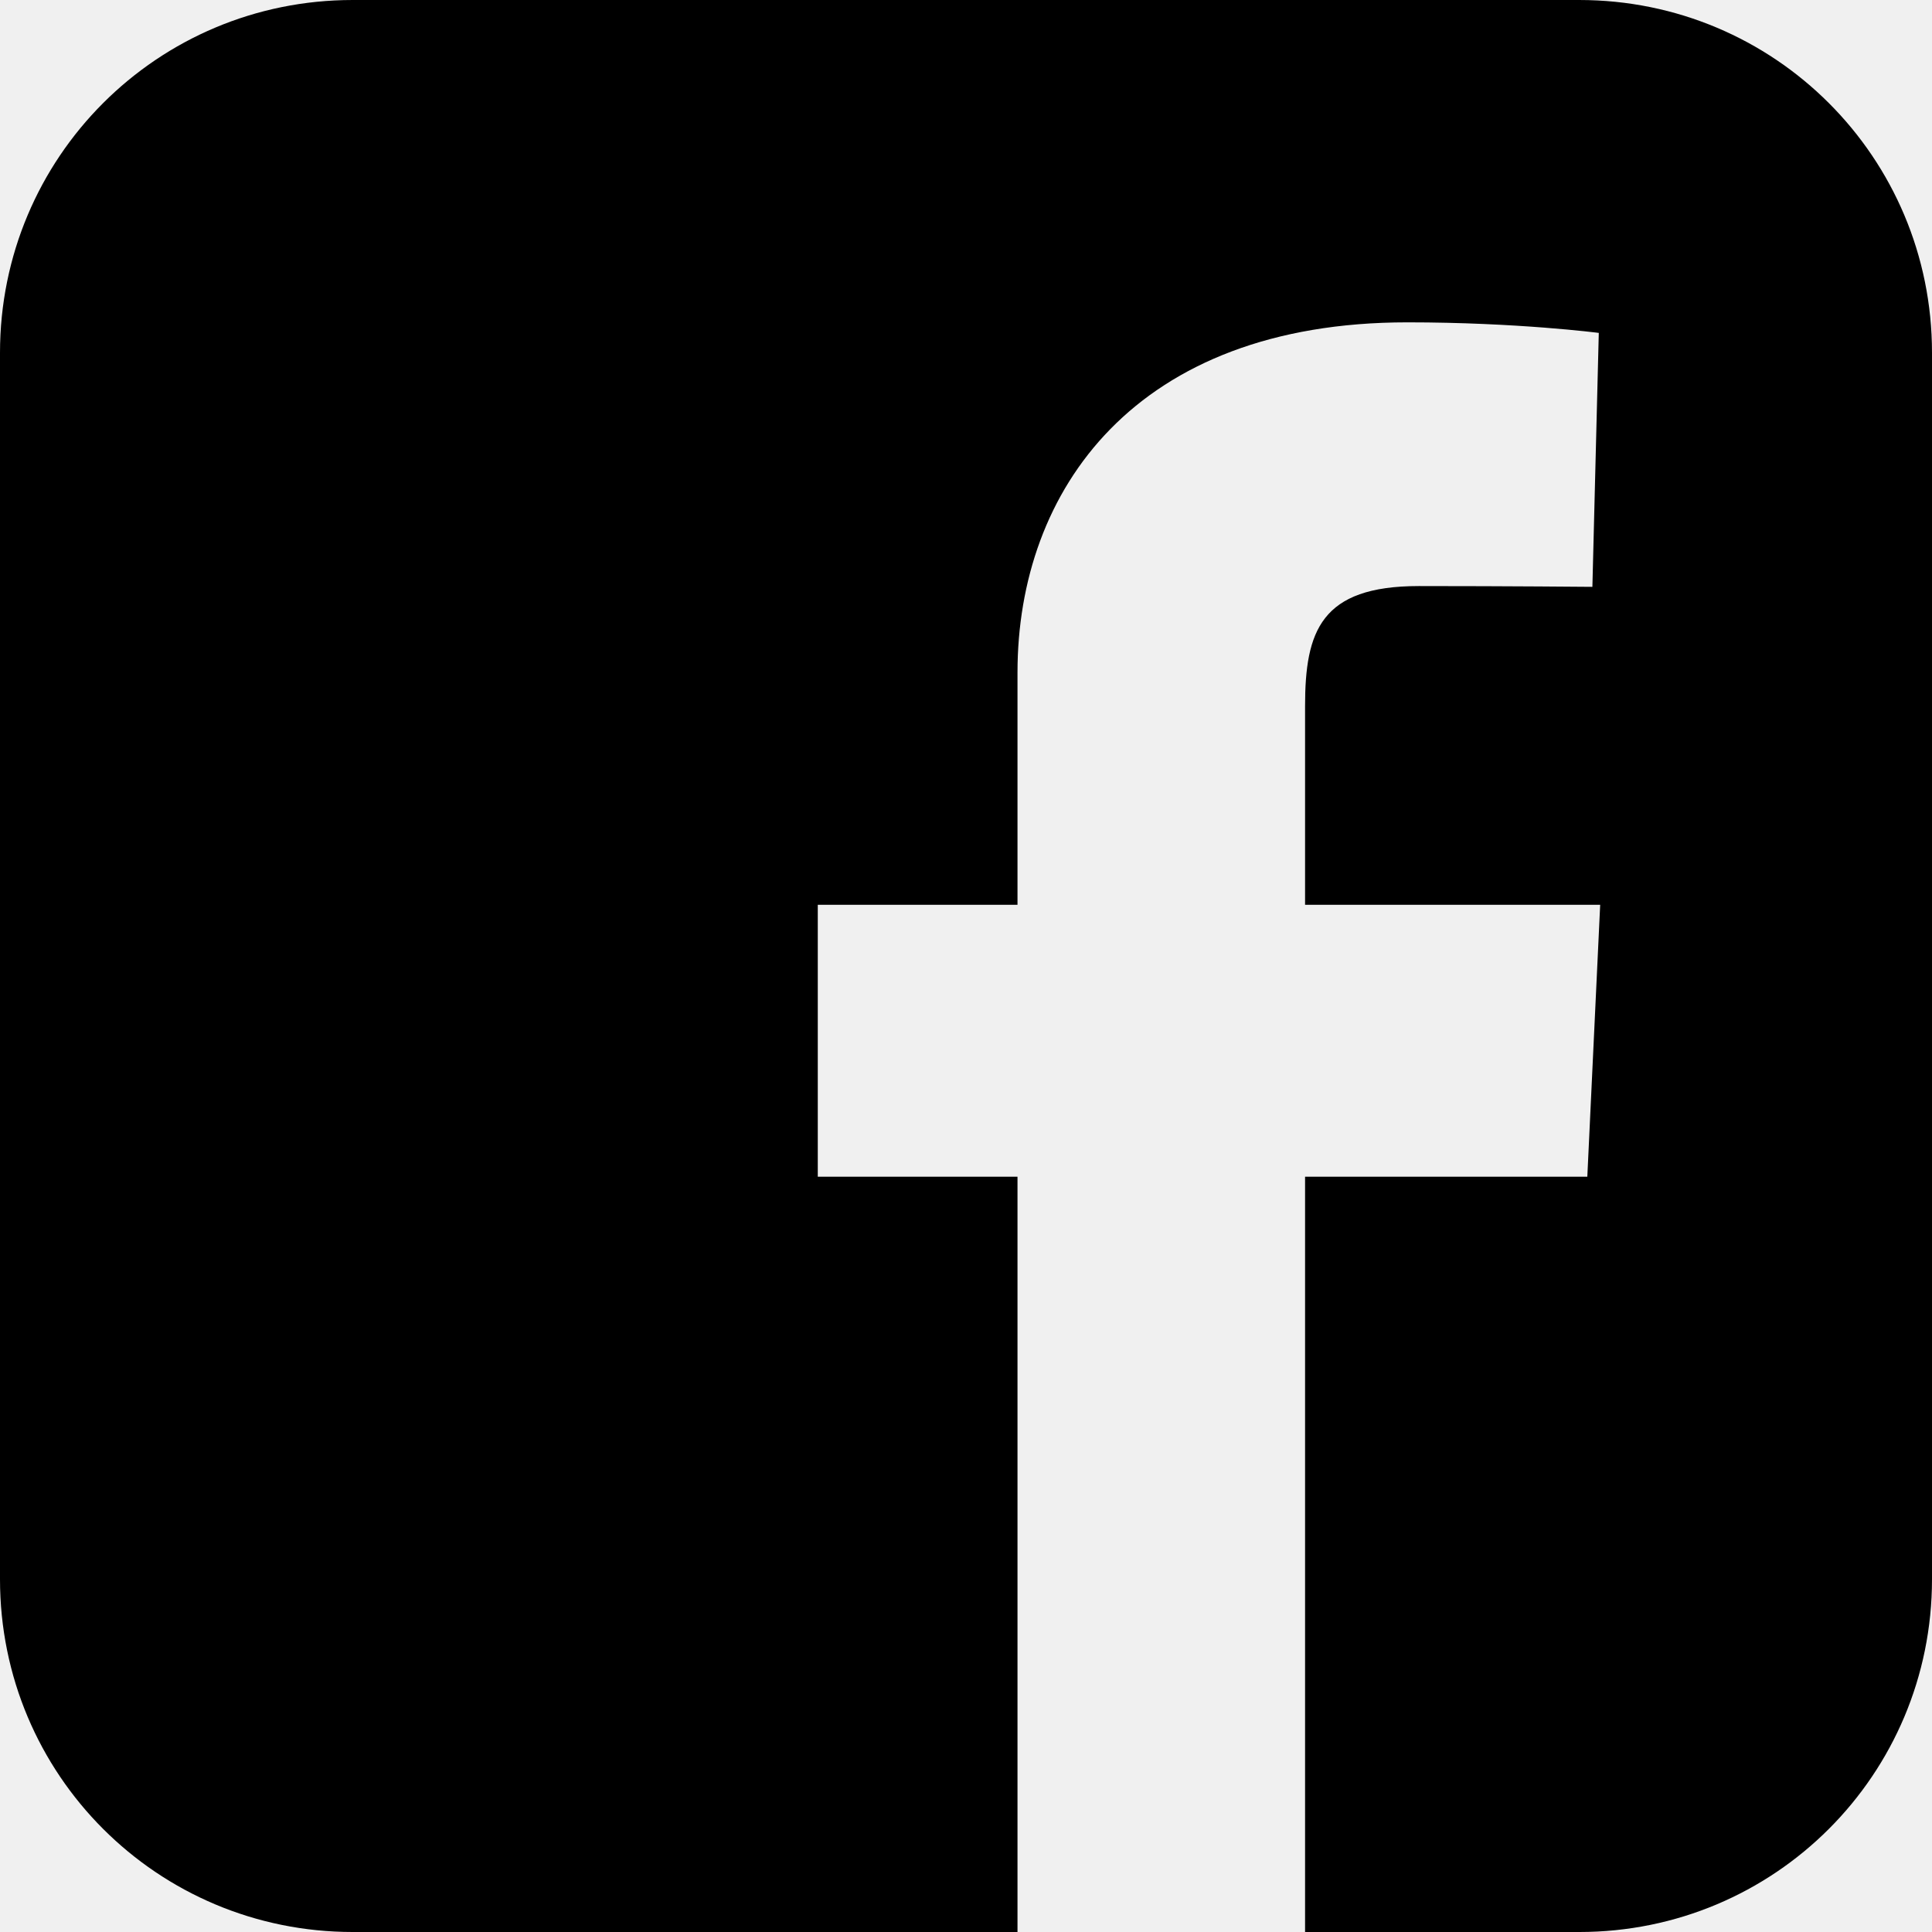
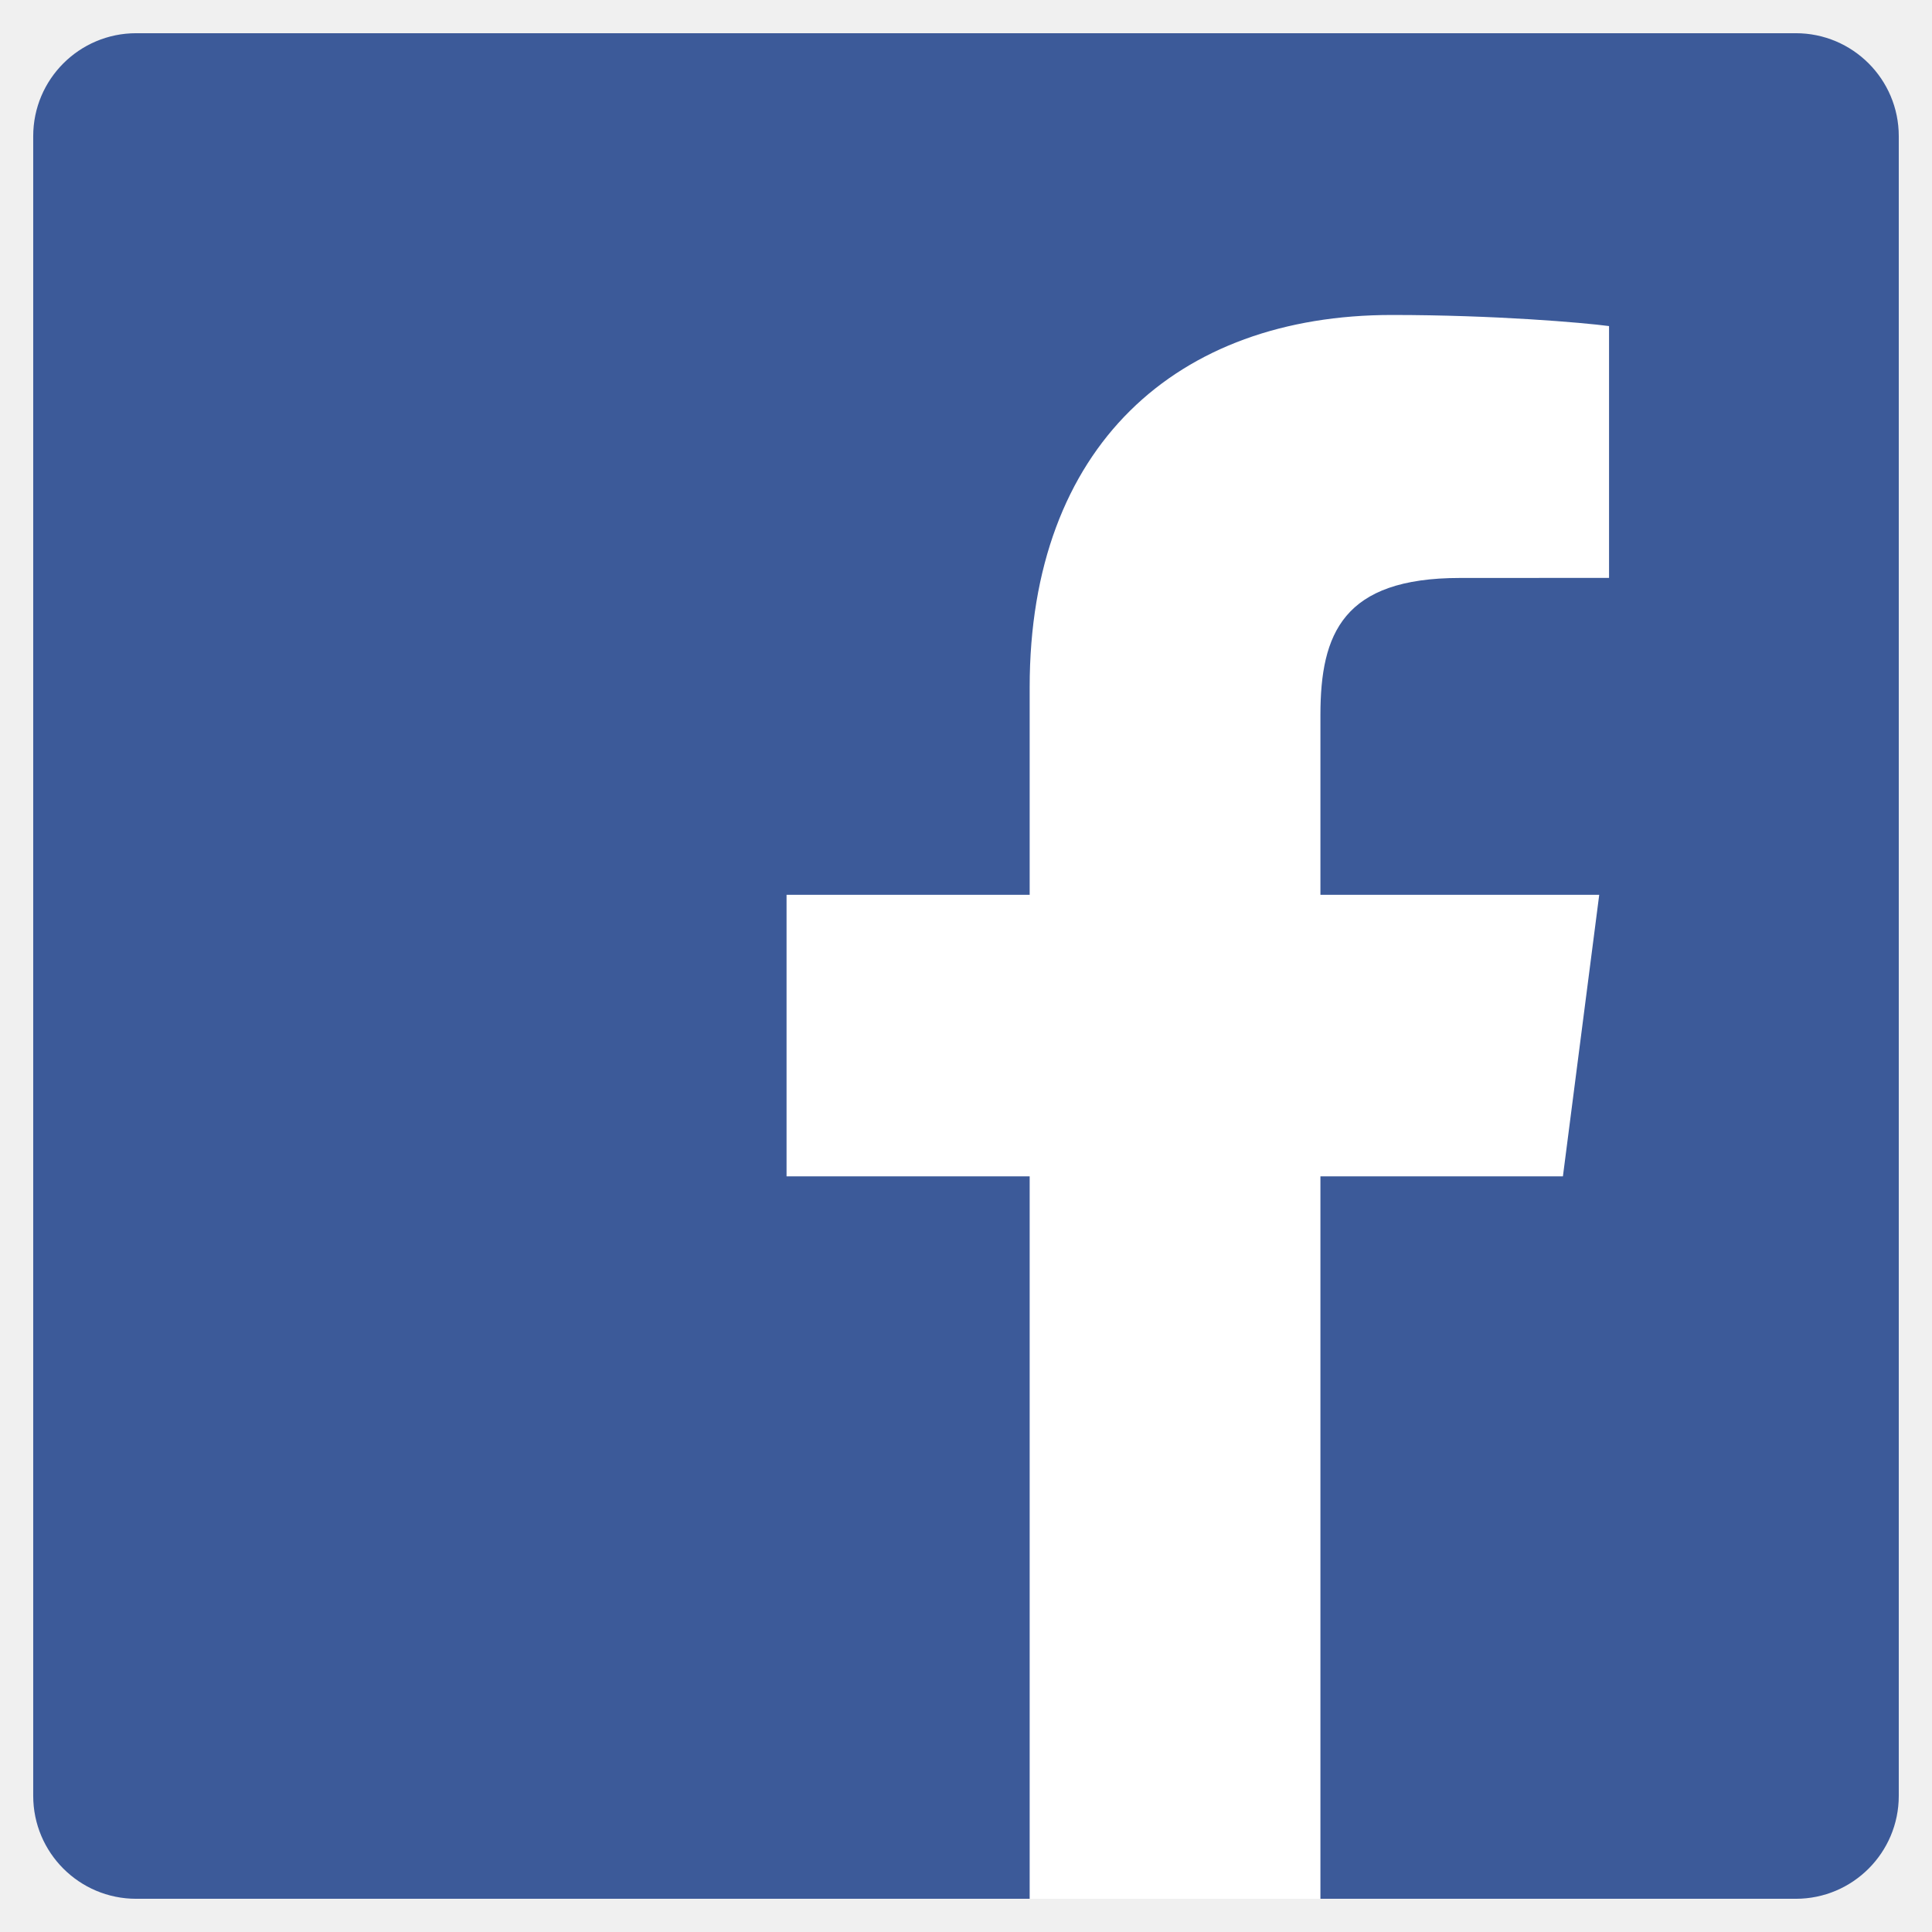
- <svg xmlns="http://www.w3.org/2000/svg" width="1000" height="1000">
-   <path d="M182.594 0c-101.149 0 -182.594 81.445 -182.594 182.594l0 634.813c0 101.149 81.445 182.594 182.594 182.594l344.063 0l0 -390.938l-103.375 0l0 -140.75l103.375 0l0 -120.25c0 -94.475 61.079 -181.219 201.781 -181.219 56.968 0 99.094 5.469 99.094 5.469l-3.313 131.438s-42.963 -.406 -89.844 -.406c-50.739 0 -58.875 23.378 -58.875 62.188l0 102.781l152.75 0l-6.656 140.75l-146.094 0l0 390.938l141.906 0c101.149 0 182.594 -81.445 182.594 -182.594l0 -634.813c0 -101.149 -81.445 -182.594 -182.594 -182.594l-634.813 0z" />
+ <svg xmlns="http://www.w3.org/2000/svg" version="1.1" id="Layer_1" x="0px" y="0px" width="266.893px" height="266.895px" viewBox="0 0 266.893 266.895" enable-background="new 0 0 266.893 266.895" xml:space="preserve">
+   <path id="Blue_1_" fill="#3C5A99" d="M248.082,262.307c7.854,0,14.223-6.369,14.223-14.225V18.812  c0-7.857-6.368-14.224-14.223-14.224H18.812c-7.857,0-14.224,6.367-14.224,14.224v229.27c0,7.855,6.366,14.225,14.224,14.225  H248.082z" />
+   <path id="f" fill="#FFFFFF" d="M182.409,262.307v-99.803h33.499l5.016-38.895h-38.515V98.777c0-11.261,3.127-18.935,19.275-18.935  l20.596-0.009V45.045c-3.562-0.474-15.788-1.533-30.012-1.533c-29.695,0-50.025,18.126-50.025,51.413v28.684h-33.585v38.895h33.585  v99.803H182.409z" />
</svg>
